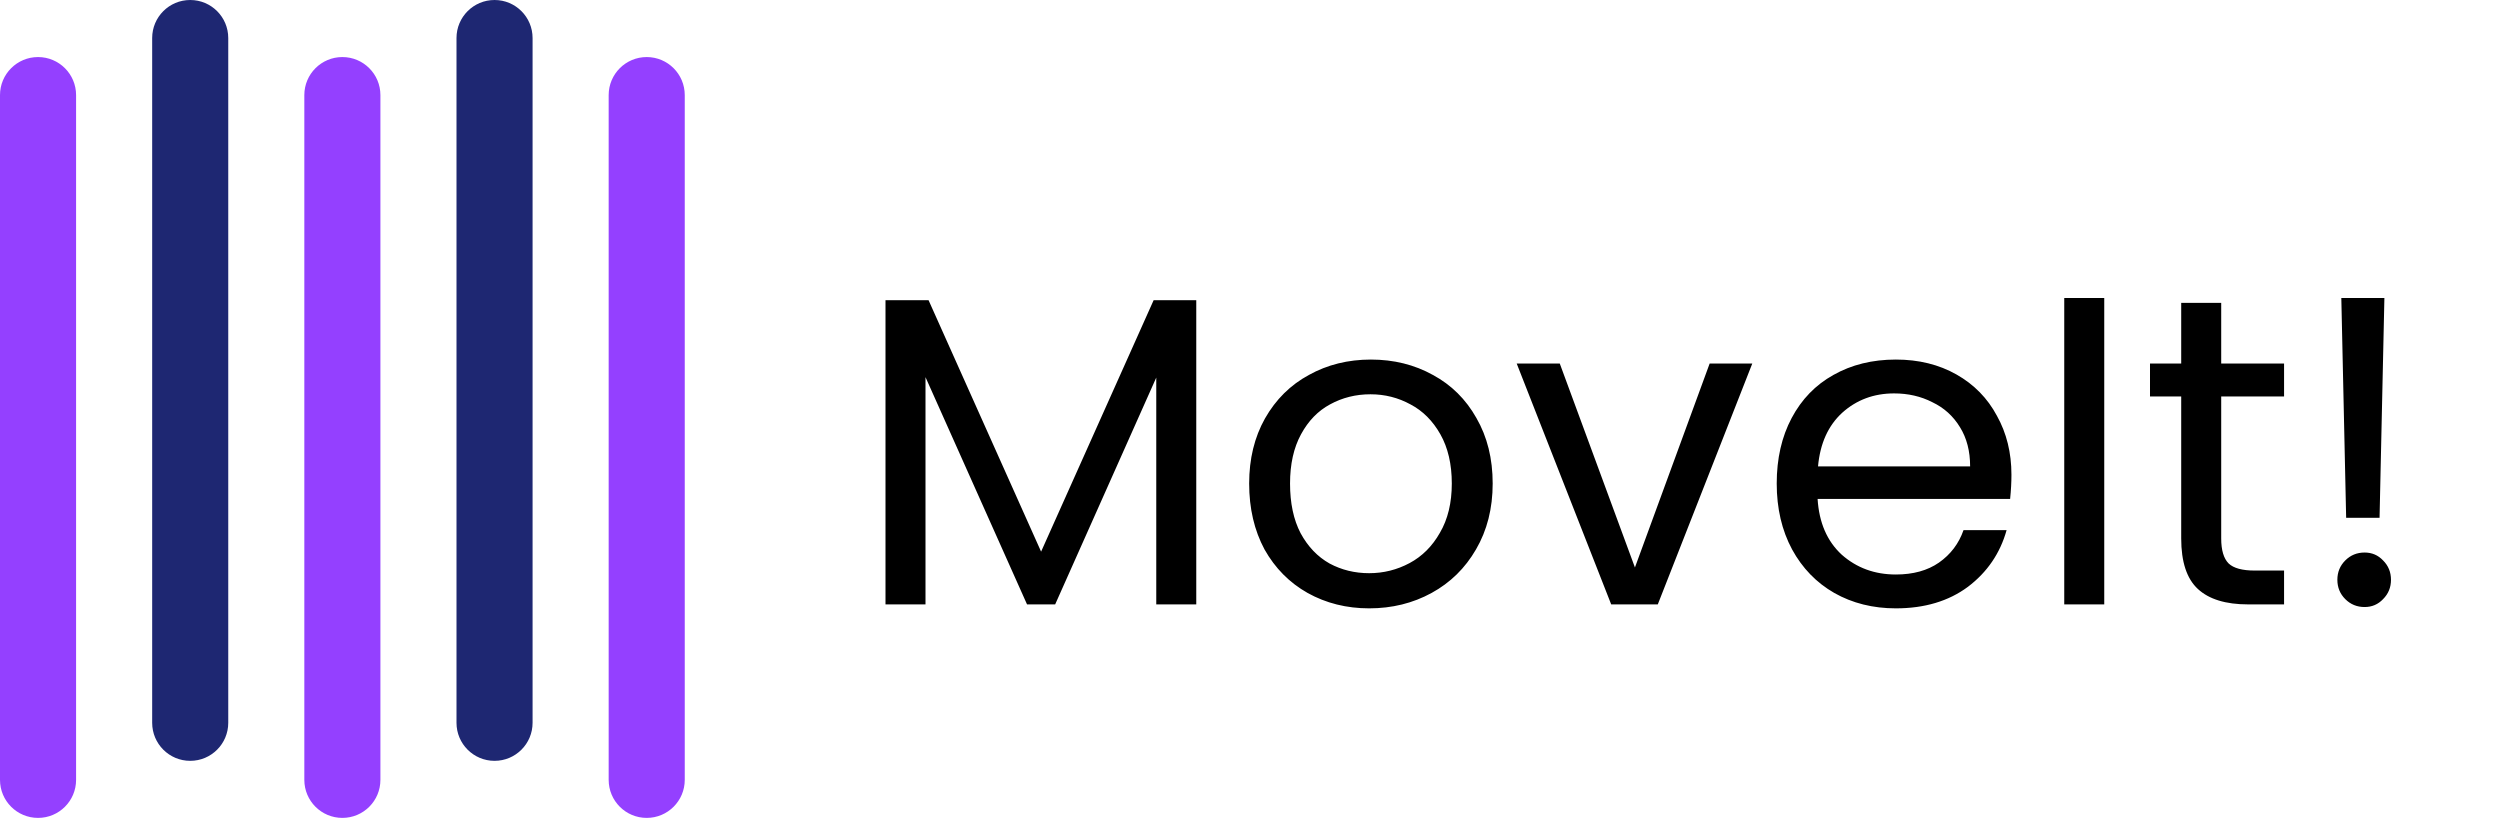
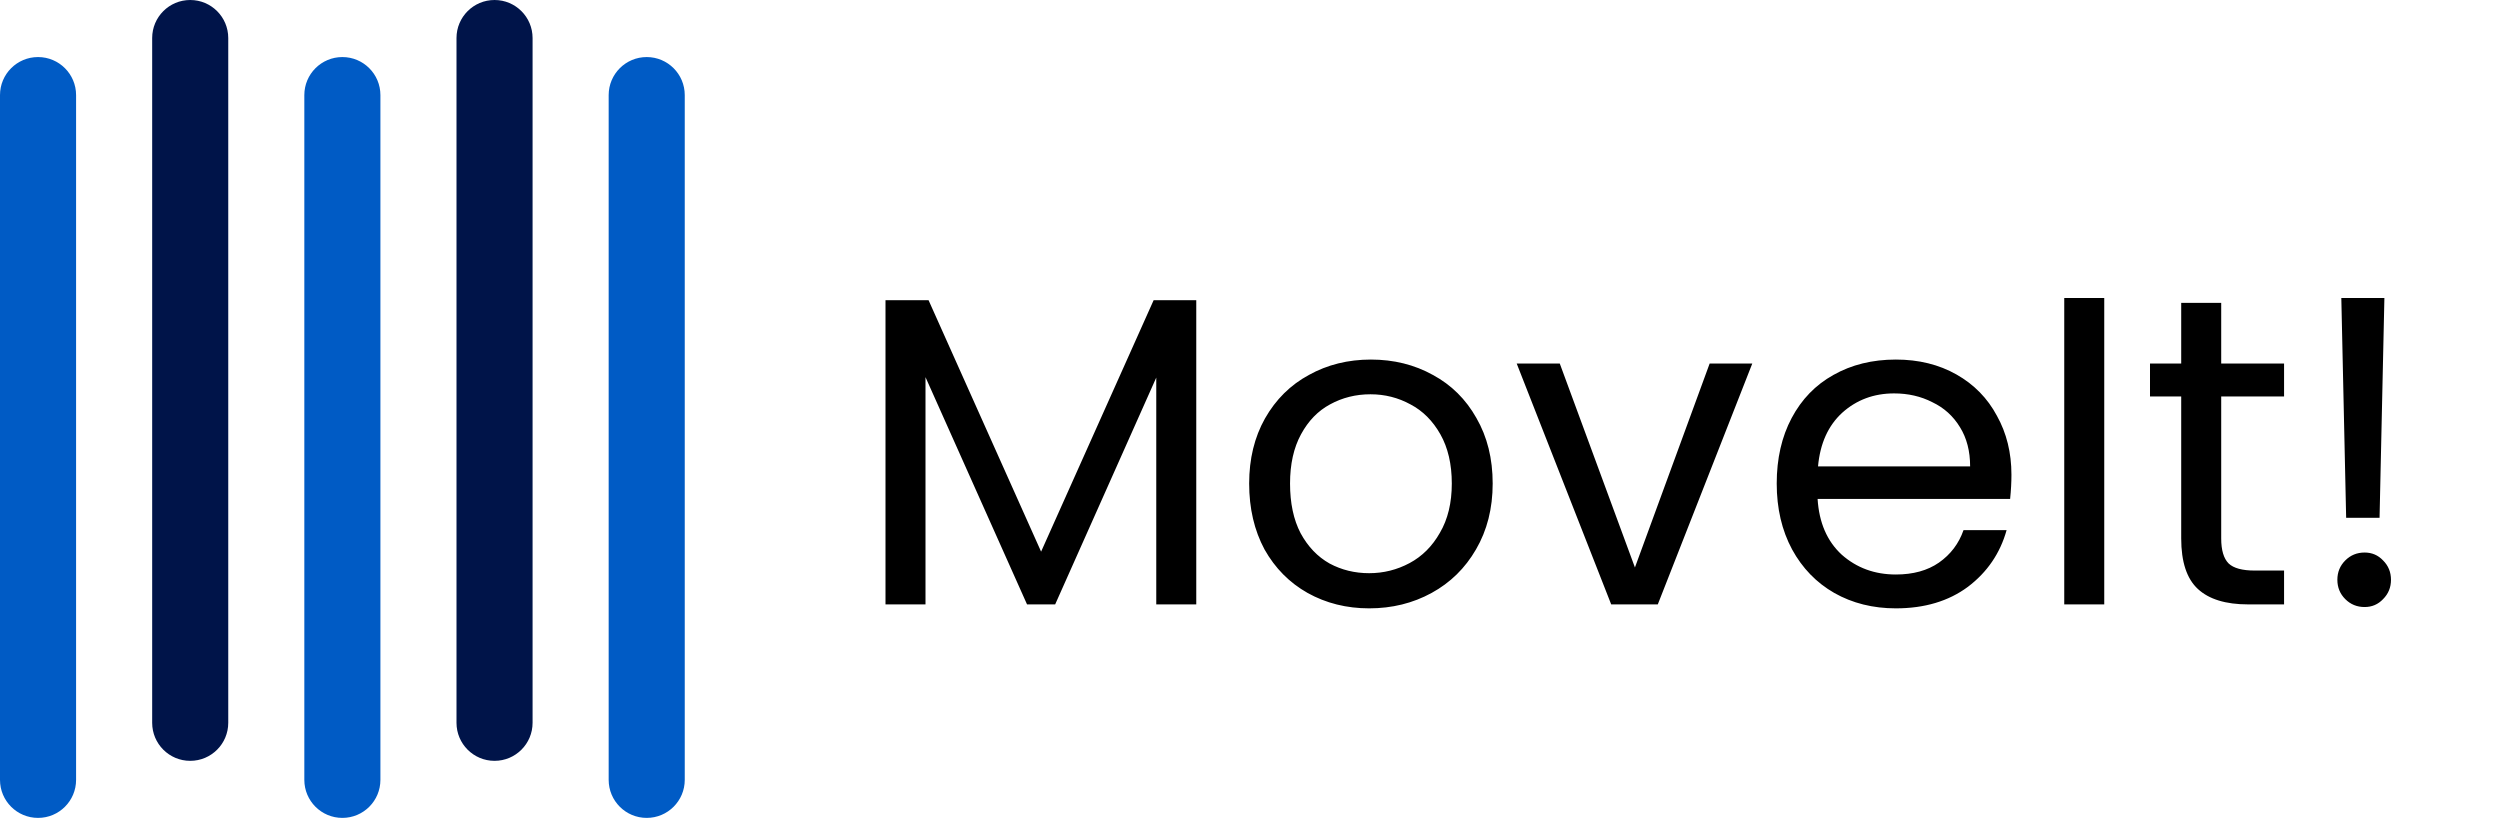
<svg xmlns="http://www.w3.org/2000/svg" width="182" height="60" viewBox="0 0 182 60" fill="none">
-   <rect y="4.154" width="5.539" height="55.389" rx="2.769" fill="#9440FF" />
-   <rect x="22.155" y="4.154" width="5.539" height="55.389" rx="2.769" fill="#9440FF" />
-   <rect x="44.311" y="4.154" width="5.539" height="55.389" rx="2.769" fill="#9440FF" />
-   <rect x="11.078" width="5.539" height="55.389" rx="2.769" fill="#1E2772" />
-   <rect x="33.233" width="5.539" height="55.389" rx="2.769" fill="#1E2772" />
+   <rect y="4.154" width="5.539" height="55.389" rx="2.769" fill="#005bc5" />
+   <rect x="22.155" y="4.154" width="5.539" height="55.389" rx="2.769" fill="#005bc5" />
+   <rect x="44.311" y="4.154" width="5.539" height="55.389" rx="2.769" fill="#005bc5" />
+   <rect x="11.078" width="5.539" height="55.389" rx="2.769" fill="#001449" />
+   <rect x="33.233" width="5.539" height="55.389" rx="2.769" fill="#001449" />
  <path d="M87.088 21.856V44H84.176V27.488L76.816 44H74.768L67.376 27.456V44H64.464V21.856H67.6L75.792 40.16L83.984 21.856H87.088ZM99.674 44.288C98.032 44.288 96.538 43.915 95.195 43.168C93.872 42.421 92.826 41.365 92.058 40C91.312 38.613 90.939 37.013 90.939 35.2C90.939 33.408 91.323 31.829 92.091 30.464C92.88 29.077 93.947 28.021 95.29 27.296C96.635 26.549 98.138 26.176 99.802 26.176C101.467 26.176 102.971 26.549 104.315 27.296C105.659 28.021 106.715 29.067 107.483 30.432C108.272 31.797 108.667 33.387 108.667 35.2C108.667 37.013 108.261 38.613 107.451 40C106.661 41.365 105.584 42.421 104.219 43.168C102.853 43.915 101.339 44.288 99.674 44.288ZM99.674 41.728C100.72 41.728 101.701 41.483 102.619 40.992C103.536 40.501 104.272 39.765 104.827 38.784C105.403 37.803 105.691 36.608 105.691 35.2C105.691 33.792 105.413 32.597 104.859 31.616C104.304 30.635 103.579 29.909 102.683 29.44C101.787 28.949 100.816 28.704 99.77 28.704C98.704 28.704 97.722 28.949 96.826 29.44C95.952 29.909 95.248 30.635 94.715 31.616C94.181 32.597 93.915 33.792 93.915 35.2C93.915 36.629 94.171 37.835 94.683 38.816C95.216 39.797 95.92 40.533 96.794 41.024C97.669 41.493 98.629 41.728 99.674 41.728ZM119.023 41.312L124.463 26.464H127.567L120.687 44H117.295L110.415 26.464H113.551L119.023 41.312ZM146.433 34.56C146.433 35.115 146.401 35.701 146.337 36.32H132.321C132.427 38.048 133.014 39.403 134.081 40.384C135.169 41.344 136.481 41.824 138.017 41.824C139.275 41.824 140.321 41.536 141.153 40.96C142.006 40.363 142.603 39.573 142.945 38.592H146.081C145.611 40.277 144.673 41.653 143.265 42.72C141.857 43.765 140.107 44.288 138.017 44.288C136.353 44.288 134.859 43.915 133.537 43.168C132.235 42.421 131.211 41.365 130.465 40C129.718 38.613 129.345 37.013 129.345 35.2C129.345 33.387 129.707 31.797 130.433 30.432C131.158 29.067 132.171 28.021 133.473 27.296C134.795 26.549 136.31 26.176 138.017 26.176C139.681 26.176 141.153 26.539 142.433 27.264C143.713 27.989 144.694 28.992 145.377 30.272C146.081 31.531 146.433 32.96 146.433 34.56ZM143.425 33.952C143.425 32.843 143.179 31.893 142.689 31.104C142.198 30.293 141.526 29.685 140.673 29.28C139.841 28.853 138.913 28.64 137.889 28.64C136.417 28.64 135.158 29.109 134.113 30.048C133.089 30.987 132.502 32.288 132.353 33.952H143.425ZM153.189 21.696V44H150.277V21.696H153.189ZM161.704 28.864V39.2C161.704 40.053 161.885 40.661 162.248 41.024C162.61 41.365 163.24 41.536 164.135 41.536H166.28V44H163.656C162.034 44 160.818 43.627 160.008 42.88C159.197 42.133 158.792 40.907 158.792 39.2V28.864H156.52V26.464H158.792V22.048H161.704V26.464H166.28V28.864H161.704ZM173.584 21.696L173.232 37.696H170.8L170.448 21.696H173.584ZM172.144 44.192C171.589 44.192 171.12 44 170.736 43.616C170.352 43.232 170.16 42.763 170.16 42.208C170.16 41.653 170.352 41.184 170.736 40.8C171.12 40.416 171.589 40.224 172.144 40.224C172.677 40.224 173.125 40.416 173.488 40.8C173.872 41.184 174.064 41.653 174.064 42.208C174.064 42.763 173.872 43.232 173.488 43.616C173.125 44 172.677 44.192 172.144 44.192Z" fill="black" />
</svg>
